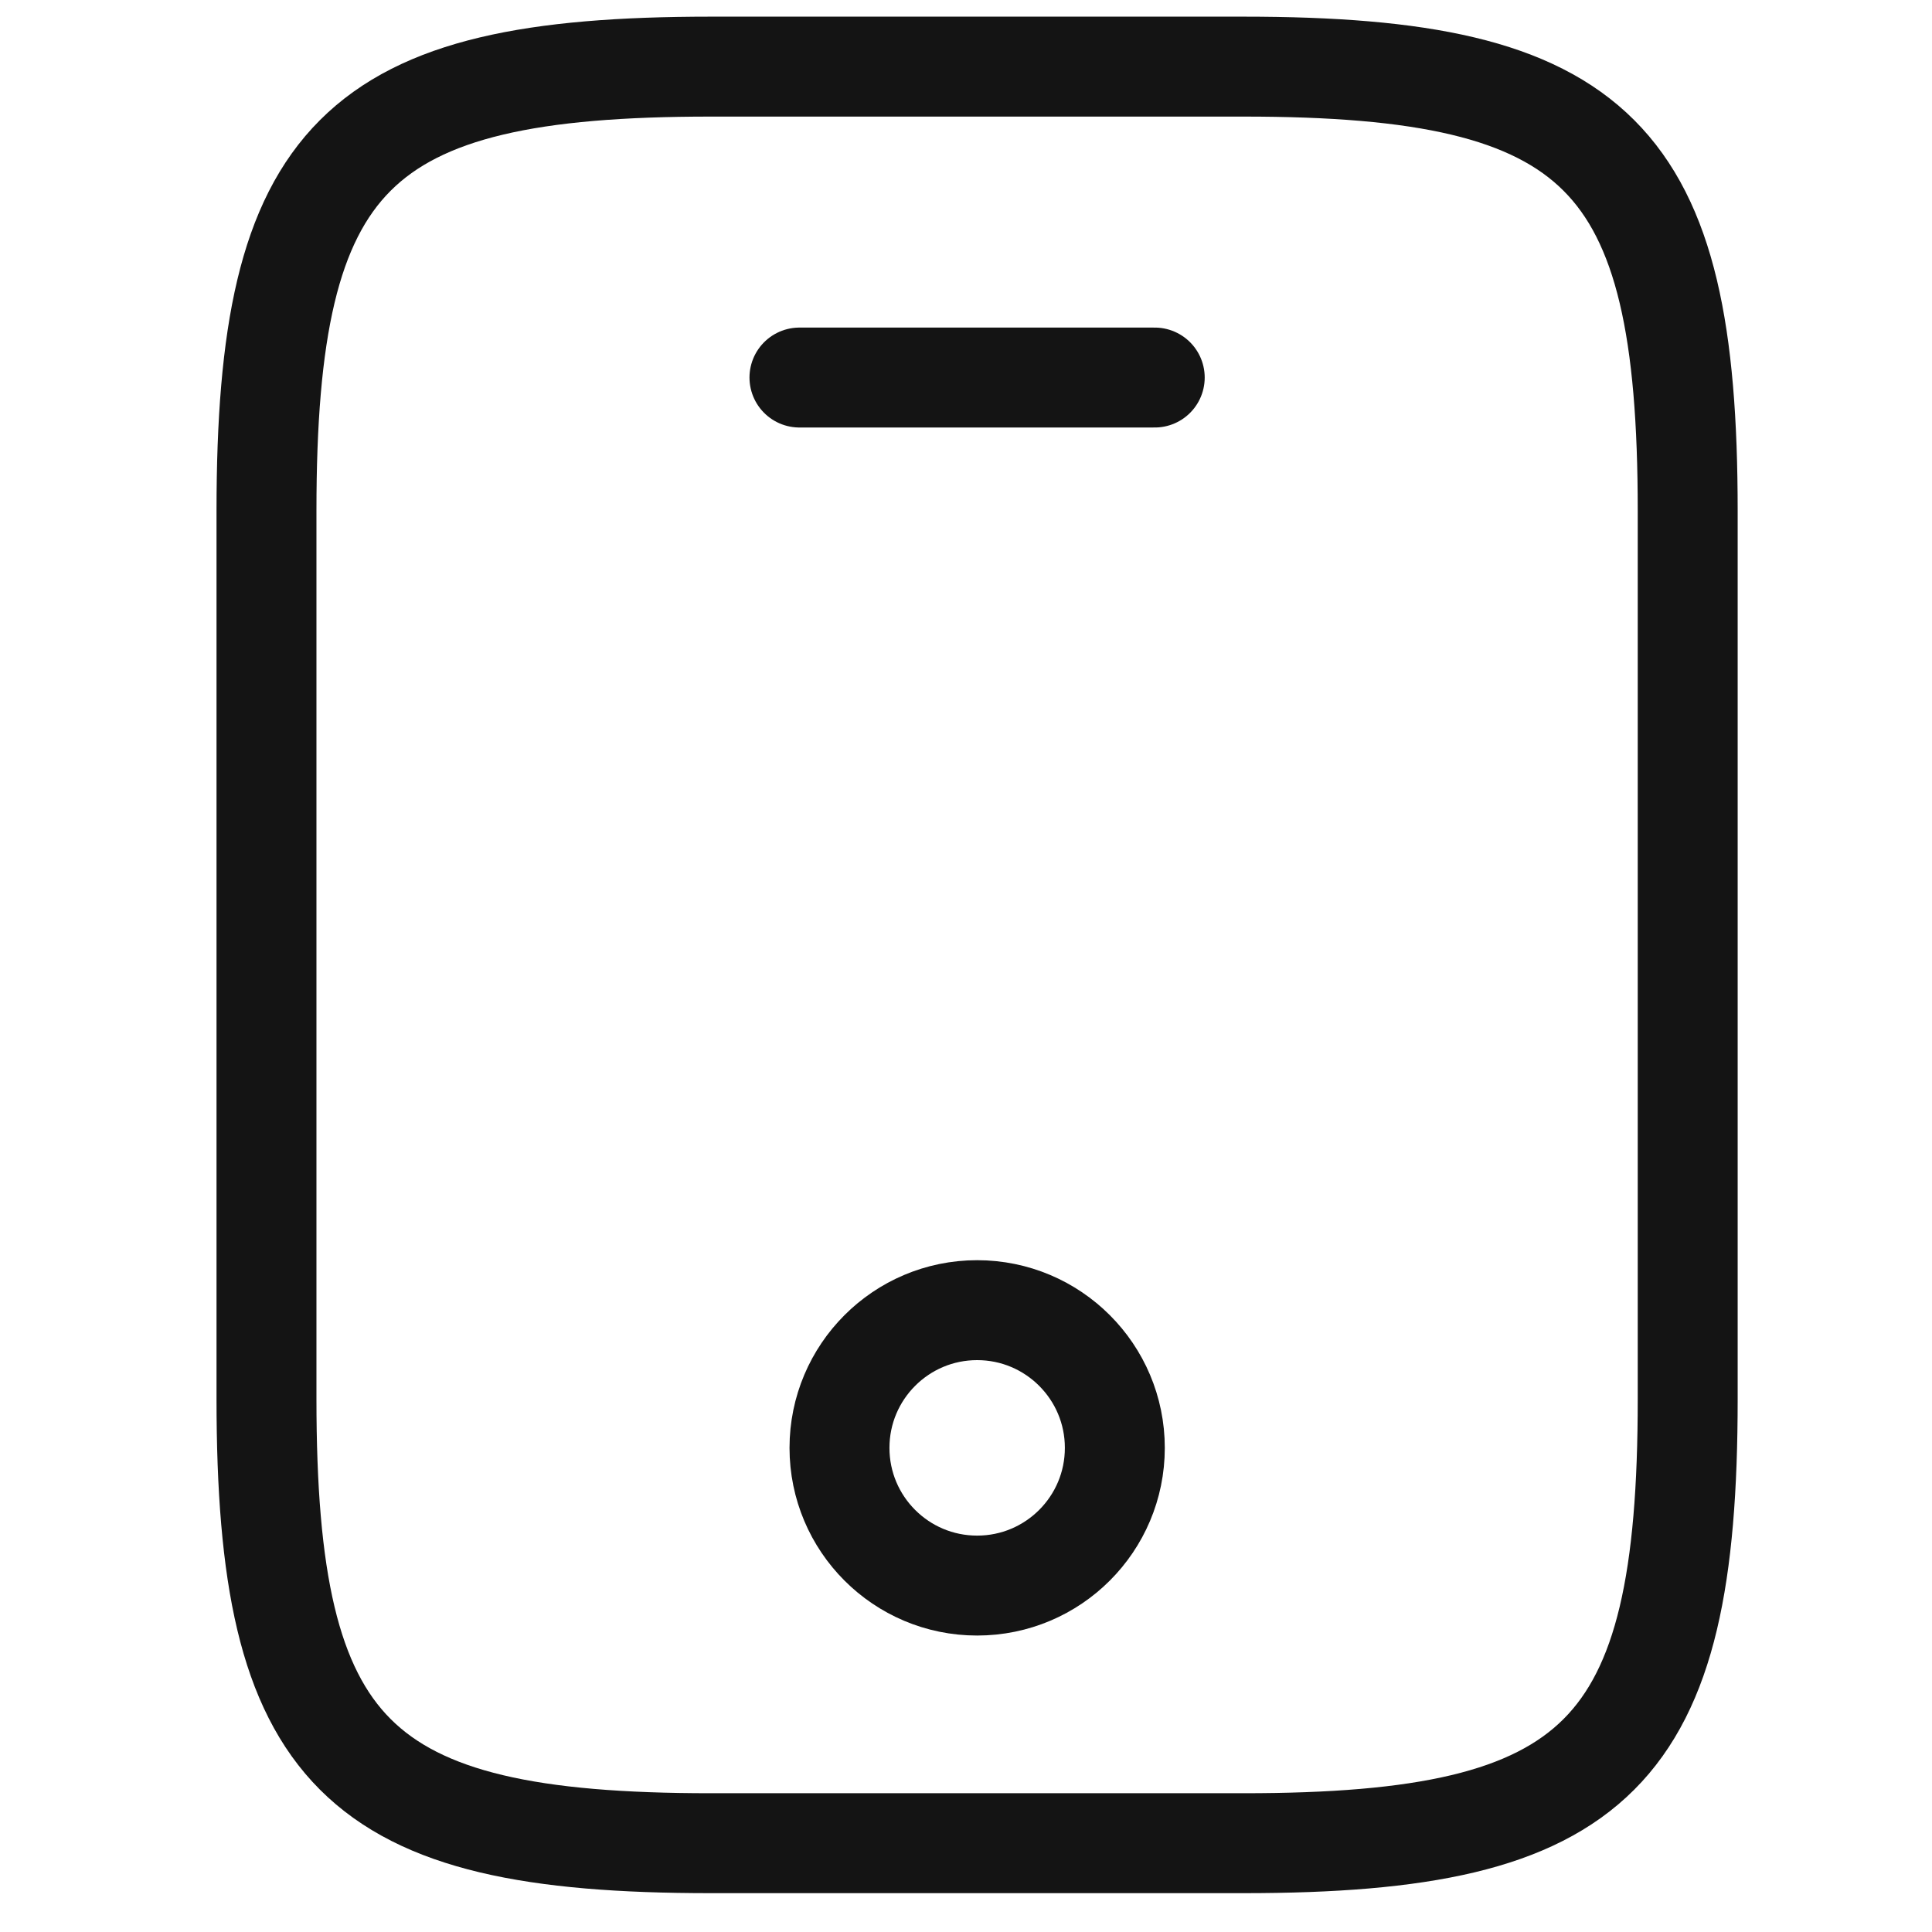
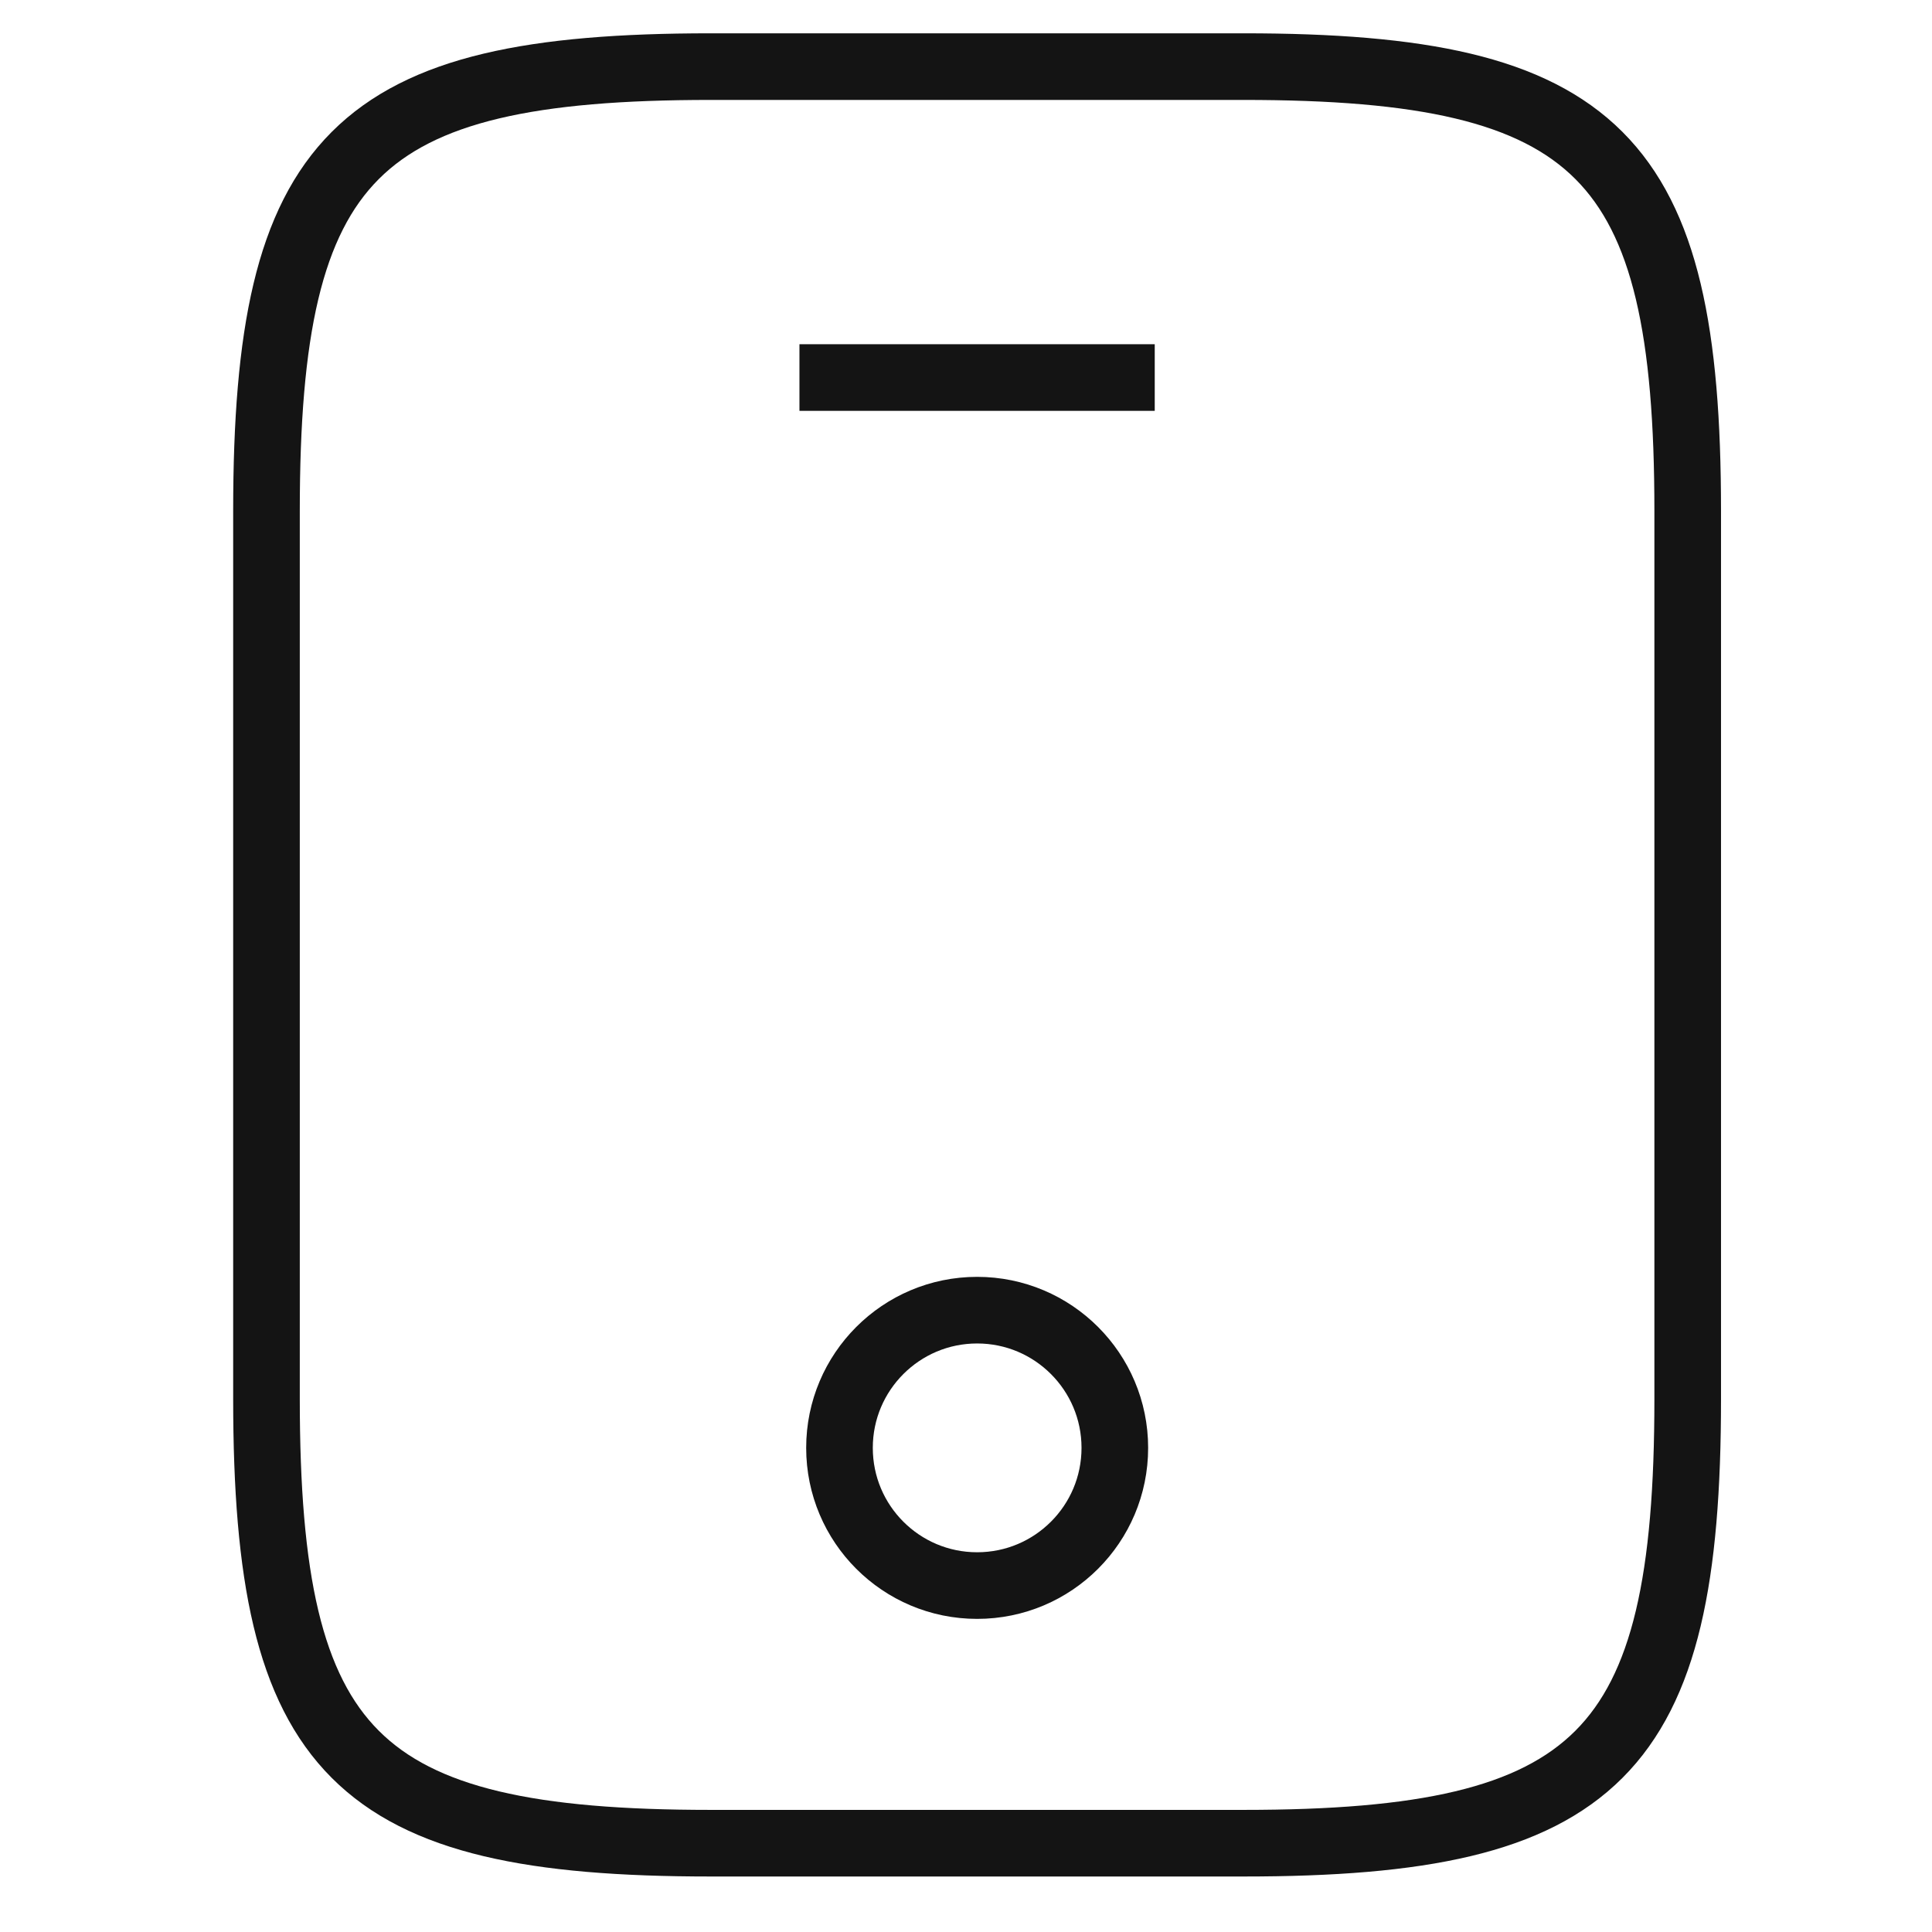
<svg xmlns="http://www.w3.org/2000/svg" width="28" height="28" viewBox="0 0 23 29" fill="none">
-   <path d="M22.333 7.667V21C22.333 26.333 21 27.667 15.667 27.667H7.667C2.333 27.667 1 26.333 1 21V7.667C1 2.333 2.333 1 7.667 1H15.667C21 1 22.333 2.333 22.333 7.667Z" stroke="#141414" stroke-width="1.5" stroke-linecap="round" stroke-linejoin="round" />
-   <path d="M14.333 5.667H9" stroke="#141414" stroke-width="1.5" stroke-linecap="round" stroke-linejoin="round" />
-   <path d="M11.667 23.8C12.809 23.8 13.734 22.875 13.734 21.733C13.734 20.592 12.809 19.666 11.667 19.666C10.526 19.666 9.601 20.592 9.601 21.733C9.601 22.875 10.526 23.8 11.667 23.8Z" stroke="#141414" stroke-width="1.5" stroke-linecap="round" stroke-linejoin="round" />
+   <path d="M22.333 7.667V21C22.333 26.333 21 27.667 15.667 27.667H7.667C2.333 27.667 1 26.333 1 21V7.667C1 2.333 2.333 1 7.667 1H15.667C21 1 22.333 2.333 22.333 7.667Z" stroke="#141414" strokeWidth="1.5" strokeLinecap="round" strokeLinejoin="round" />
+   <path d="M14.333 5.667H9" stroke="#141414" strokeWidth="1.5" strokeLinecap="round" strokeLinejoin="round" />
+   <path d="M11.667 23.8C12.809 23.8 13.734 22.875 13.734 21.733C13.734 20.592 12.809 19.666 11.667 19.666C10.526 19.666 9.601 20.592 9.601 21.733C9.601 22.875 10.526 23.8 11.667 23.8Z" stroke="#141414" strokeWidth="1.5" strokeLinecap="round" strokeLinejoin="round" />
</svg>
